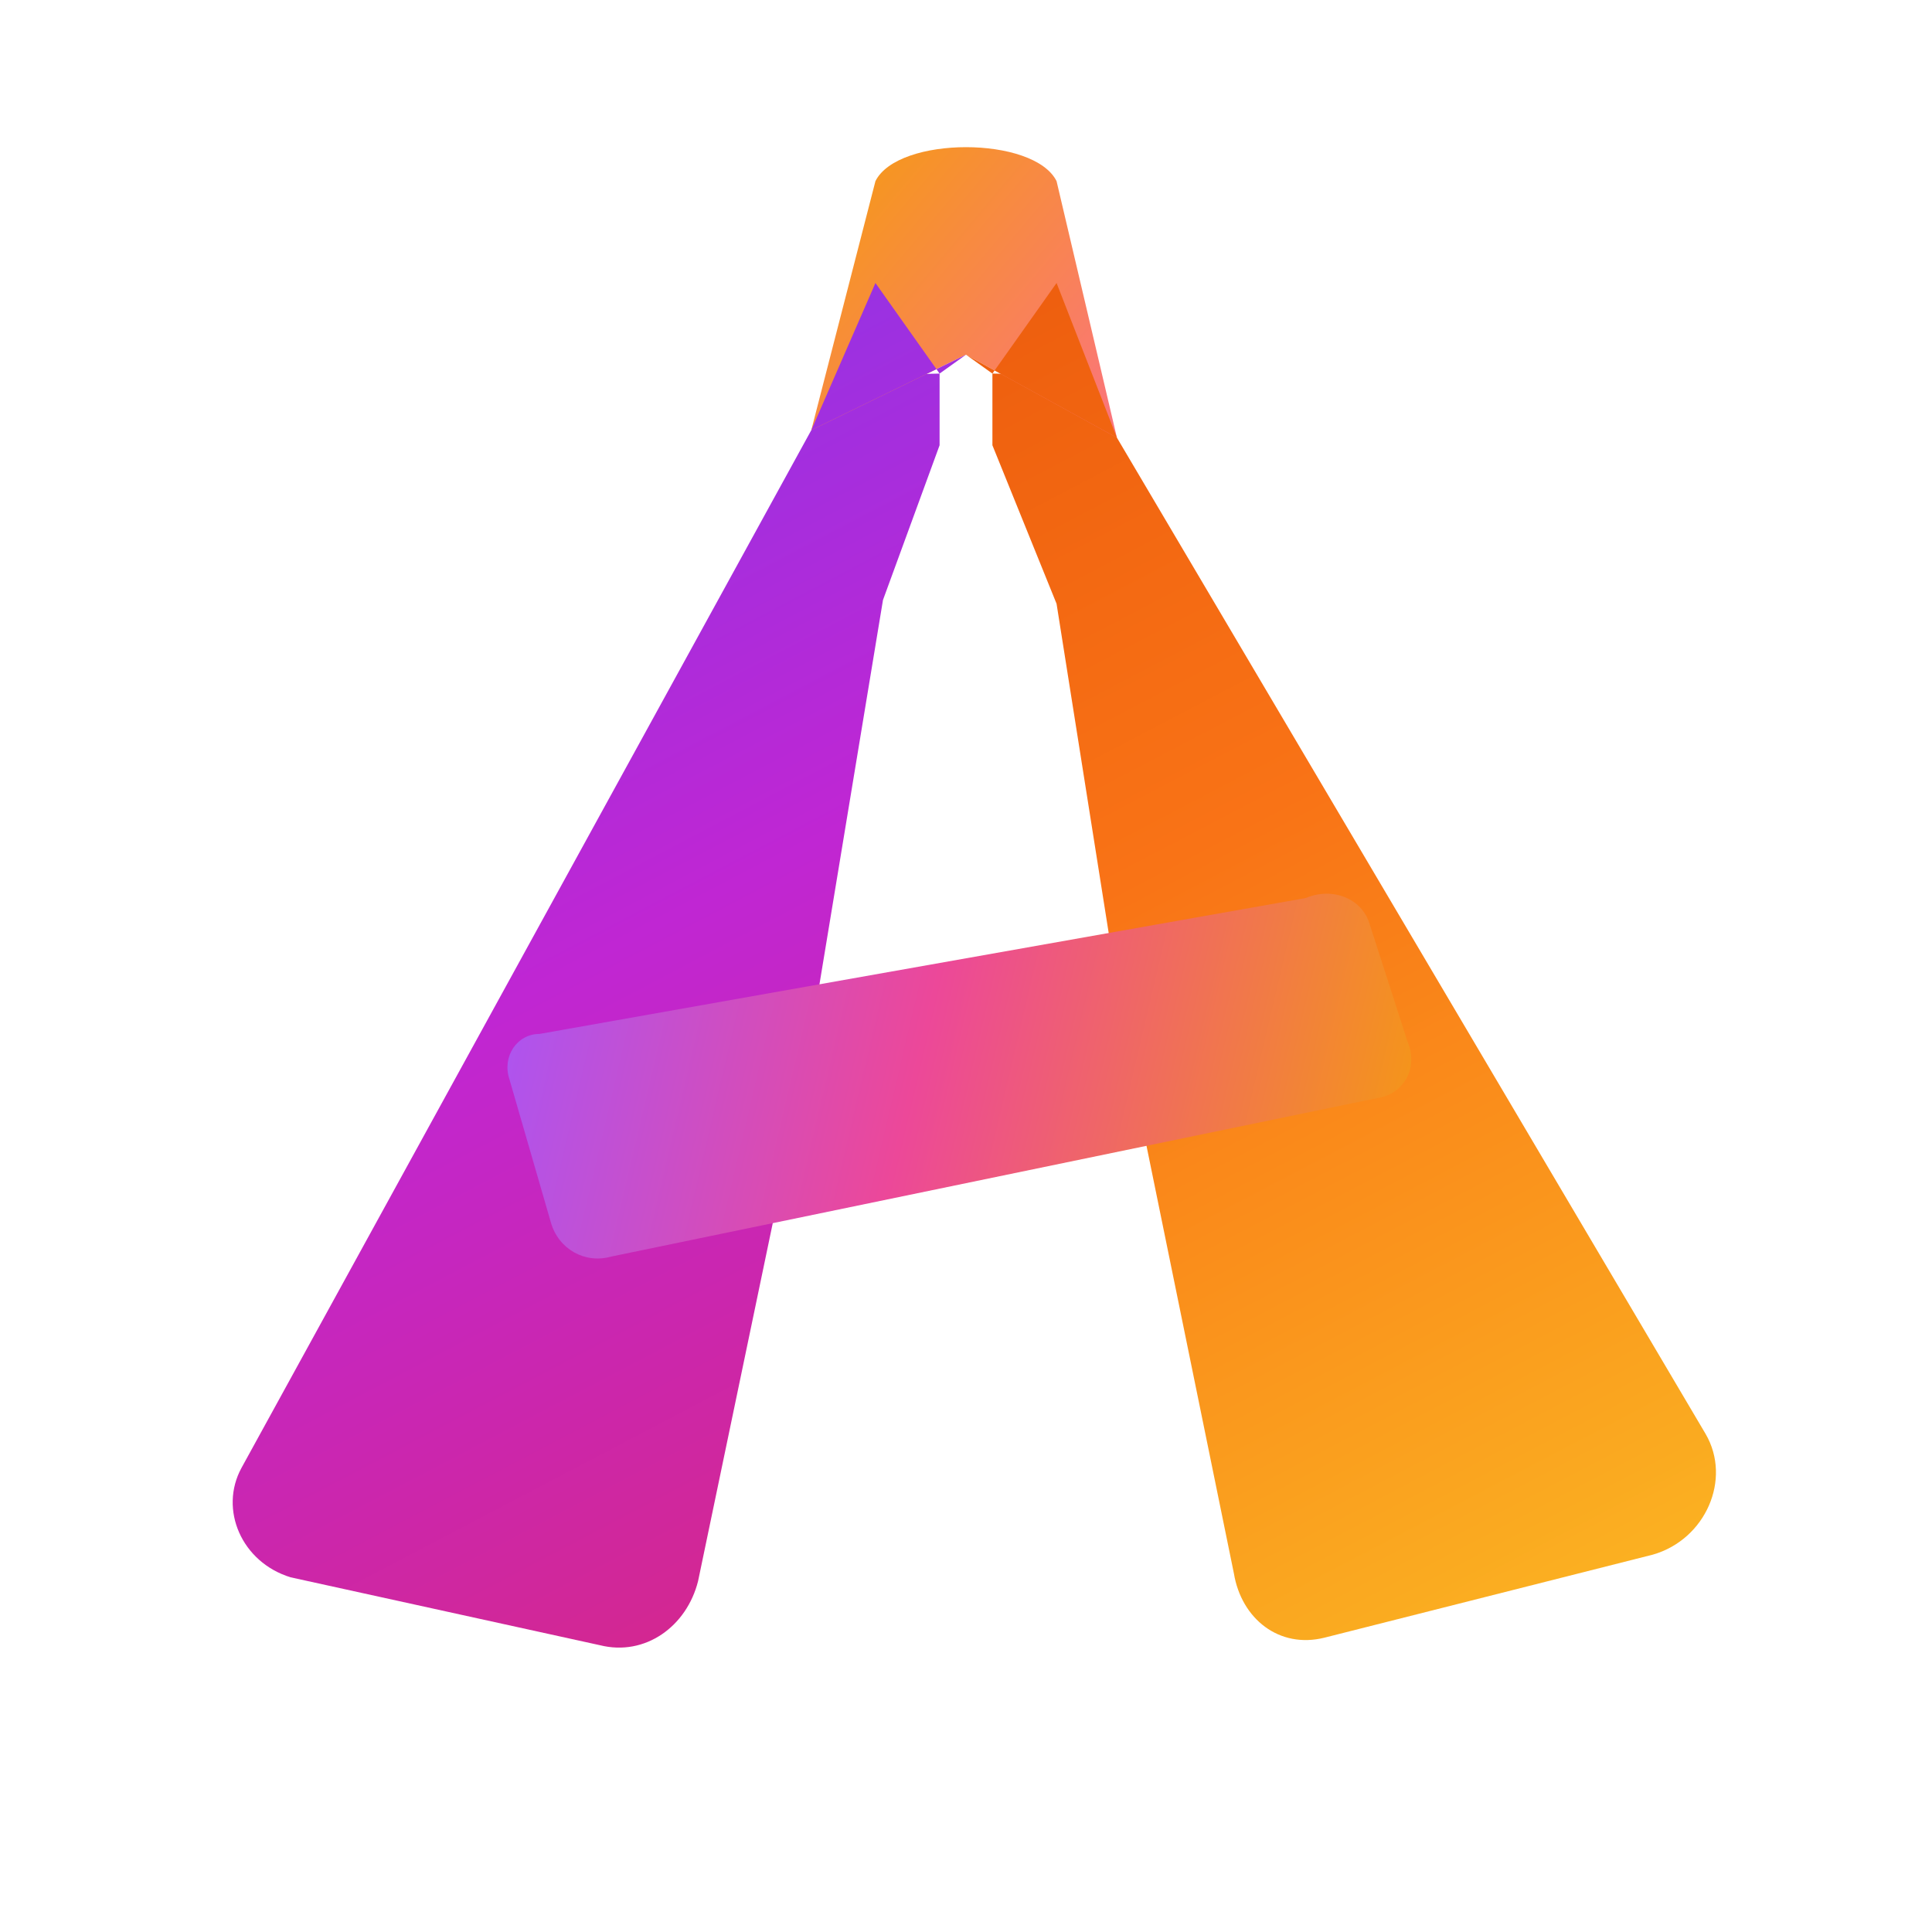
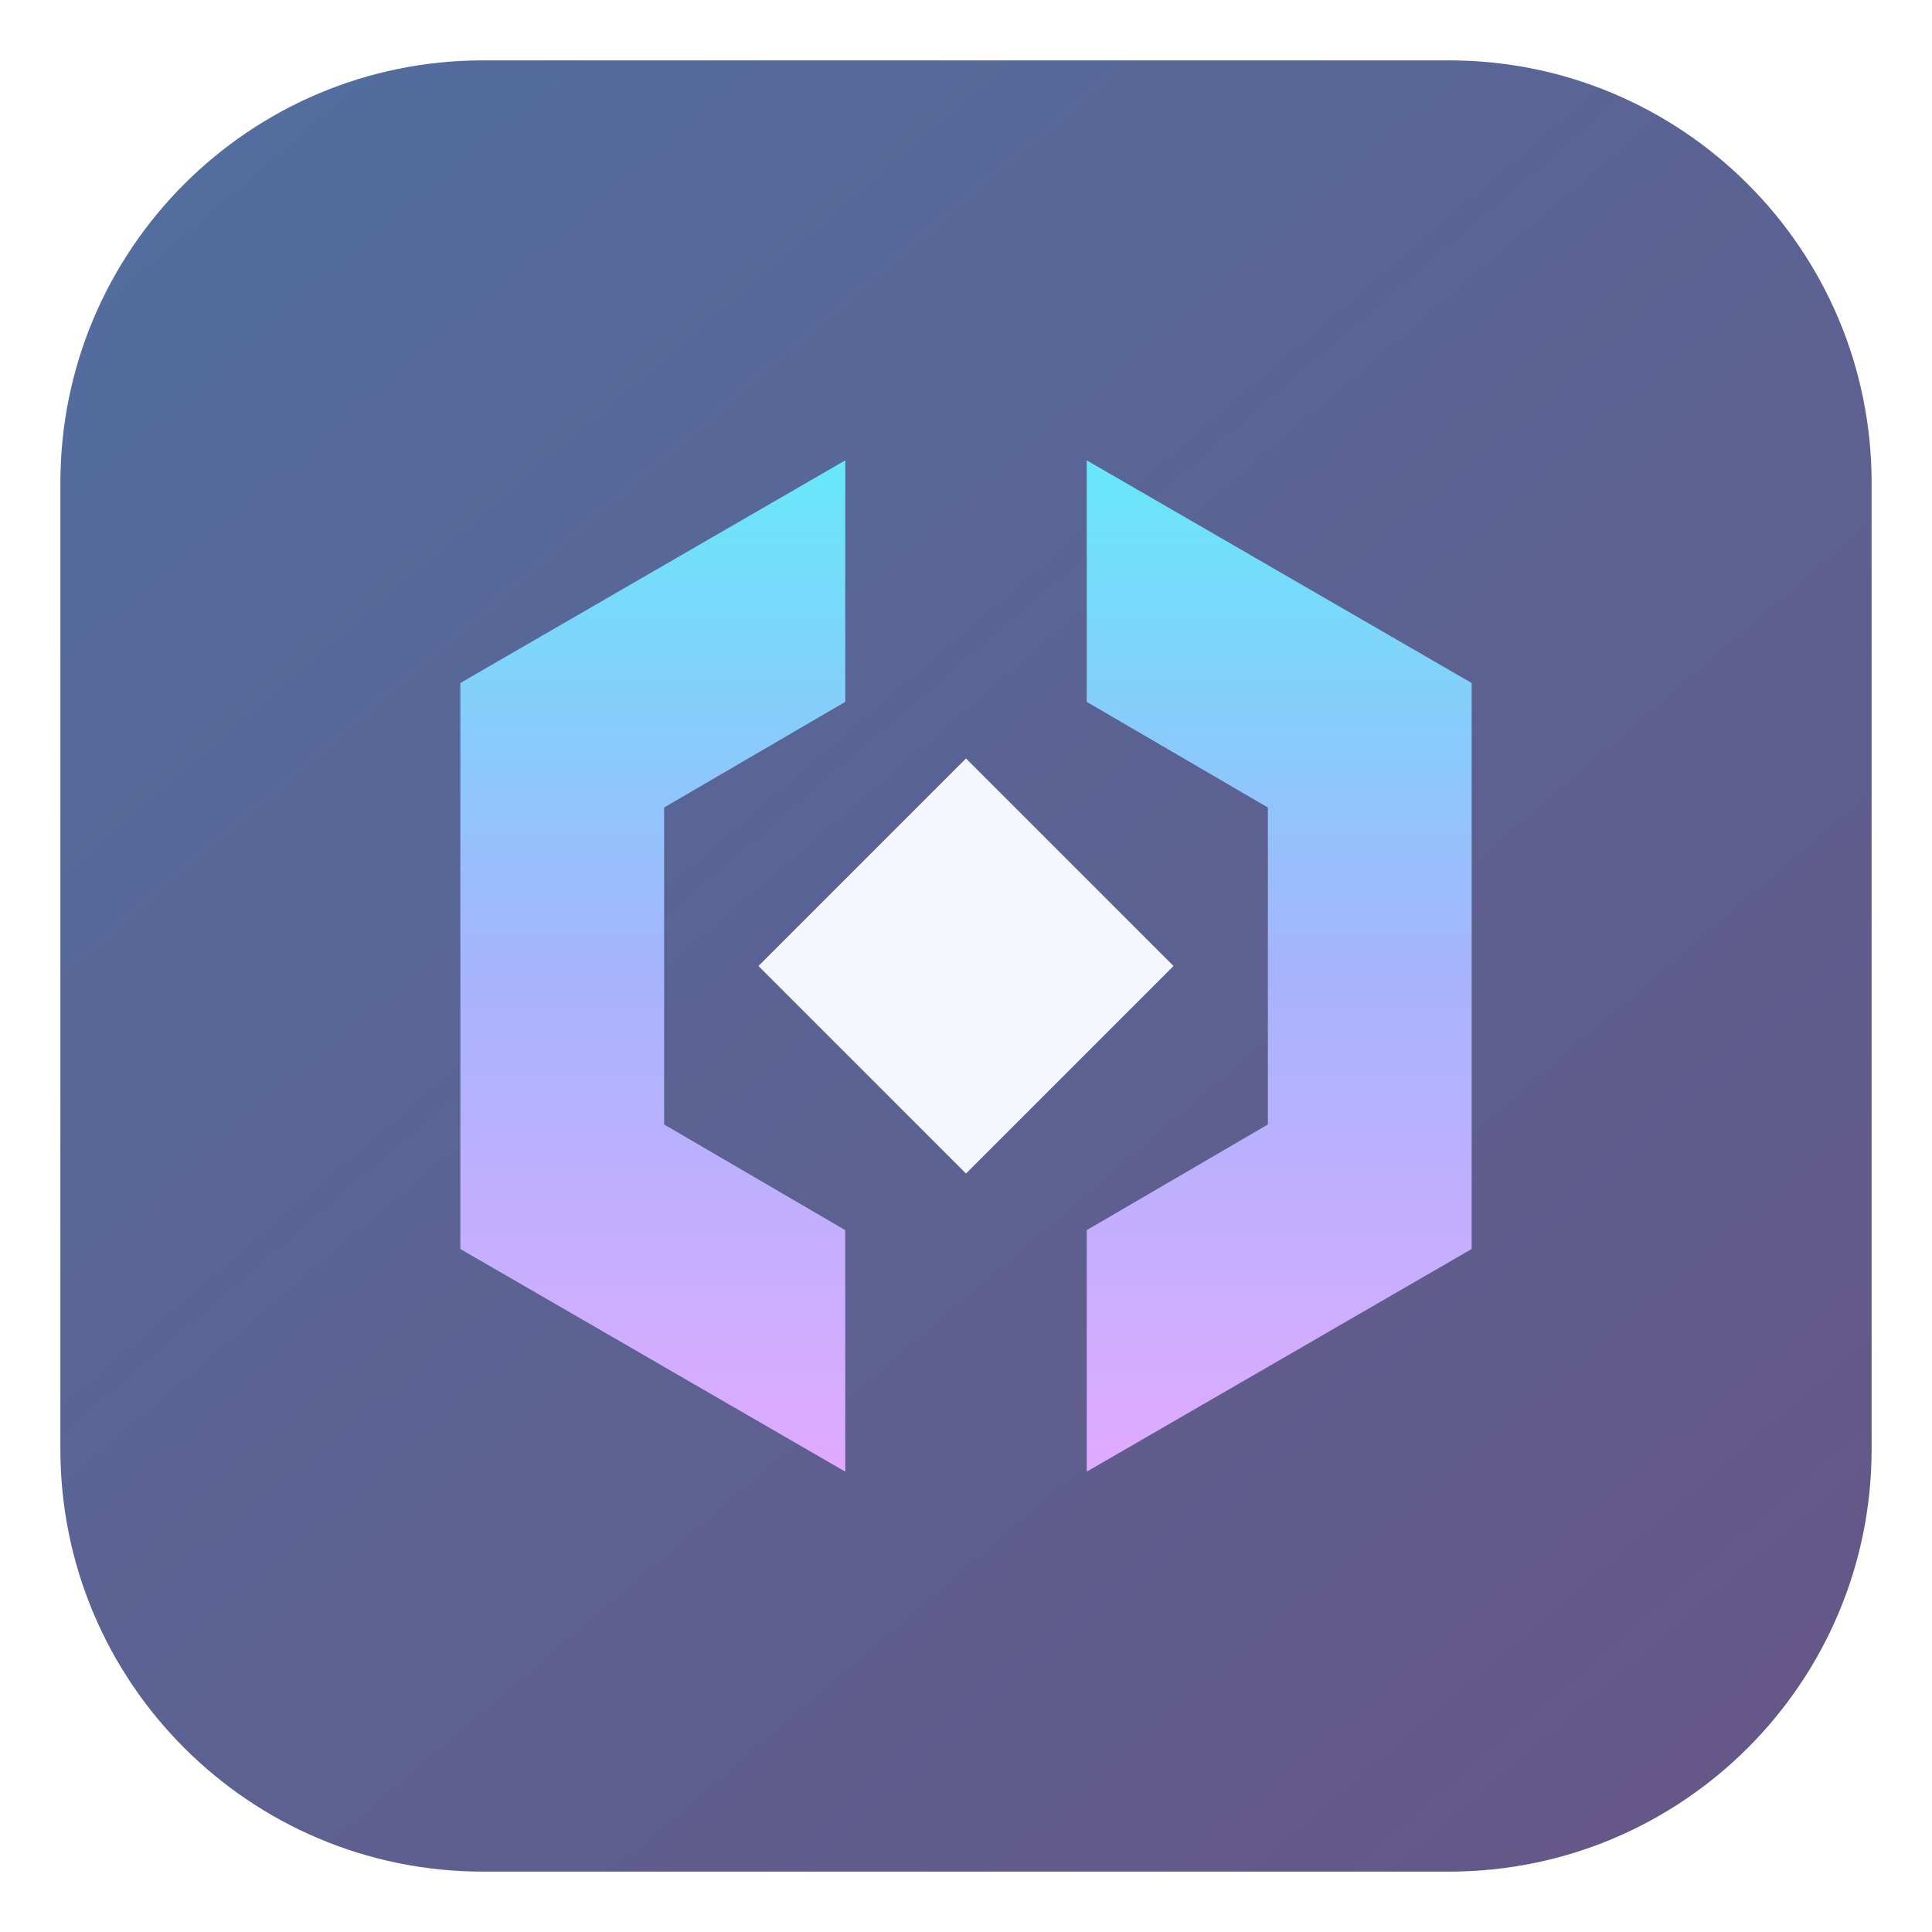
<svg xmlns="http://www.w3.org/2000/svg" width="1024" height="1024" viewBox="0 0 1024 1024" role="img" aria-labelledby="title desc">
  <defs>
-     <linearGradient id="front" x1="120" y1="120" x2="540" y2="920" gradientUnits="userSpaceOnUse">
-       <stop offset="0" stop-color="#7C3AED" />
-       <stop offset="0.48" stop-color="#C026D3" />
-       <stop offset="1" stop-color="#DB2777" />
+     <linearGradient id="surface" x1="128" y1="64" x2="896" y2="960" gradientUnits="userSpaceOnUse">
+       <stop stop-color="#526D9E" />
+       <stop offset="1" stop-color="#655787" />
    </linearGradient>
-     <linearGradient id="fold" x1="480" y1="80" x2="920" y2="920" gradientUnits="userSpaceOnUse">
-       <stop offset="0" stop-color="#EA580C" />
-       <stop offset="0.42" stop-color="#F97316" />
-       <stop offset="1" stop-color="#FBBF24" />
-     </linearGradient>
-     <linearGradient id="flap" x1="430" y1="60" x2="620" y2="220" gradientUnits="userSpaceOnUse">
-       <stop offset="0" stop-color="#F59E0B" />
-       <stop offset="1" stop-color="#FB7185" />
-     </linearGradient>
-     <linearGradient id="bar" x1="250" y1="540" x2="760" y2="660" gradientUnits="userSpaceOnUse">
-       <stop offset="0" stop-color="#A855F7" />
-       <stop offset="0.45" stop-color="#EC4899" />
-       <stop offset="1" stop-color="#F59E0B" />
+     <linearGradient id="accent" x1="512" y1="244" x2="512" y2="780" gradientUnits="userSpaceOnUse">
+       <stop stop-color="#67E8F9" />
+       <stop offset="0.5" stop-color="#A5B4FC" />
+       <stop offset="1" stop-color="#E0AAFF" />
    </linearGradient>
  </defs>
-   <path fill="url(#front)" d="M498 198        C470 198 448 208 430 228        L128 778        C116 800 128 828 154 836        L318 872        C342 878 364 862 370 838        L428 560        L468 318        L498 236        Z" />
-   <path fill="url(#fold)" d="M526 198        C554 198 576 210 592 232        L904 760        C918 784 904 816 876 824        L702 868        C678 874 658 858 654 834        L598 560        L560 320        L526 236        Z" />
-   <path fill="url(#flap)" d="M430 228        L512 188        L592 232        L560 96        C548 72 476 72 464 96        Z" />
-   <path fill="url(#front)" d="M430 228        L512 188        L498 198        L464 150        Z" />
-   <path fill="url(#fold)" d="M512 188        L592 232        L560 150        L526 198        Z" />
-   <path fill="url(#bar)" d="M286 548        C274 548 266 560 270 572        L292 648        C296 662 310 670 324 666        L730 582        C744 580 752 566 746 552        L726 490        C722 476 706 470 692 476        Z" />
+   <rect x="32" y="32" width="960" height="960" rx="224" fill="url(#surface)" />
+   <path d="M448 244 244 362v300l204 118V652l-96-56V428l96-56Z" fill="url(#accent)" />
+   <path d="m576 244 204 118v300L576 780V652l96-56V428l-96-56Z" fill="url(#accent)" />
+   <path d="m512 402 110 110-110 110-110-110Z" fill="#F5F7FF" />
</svg>
